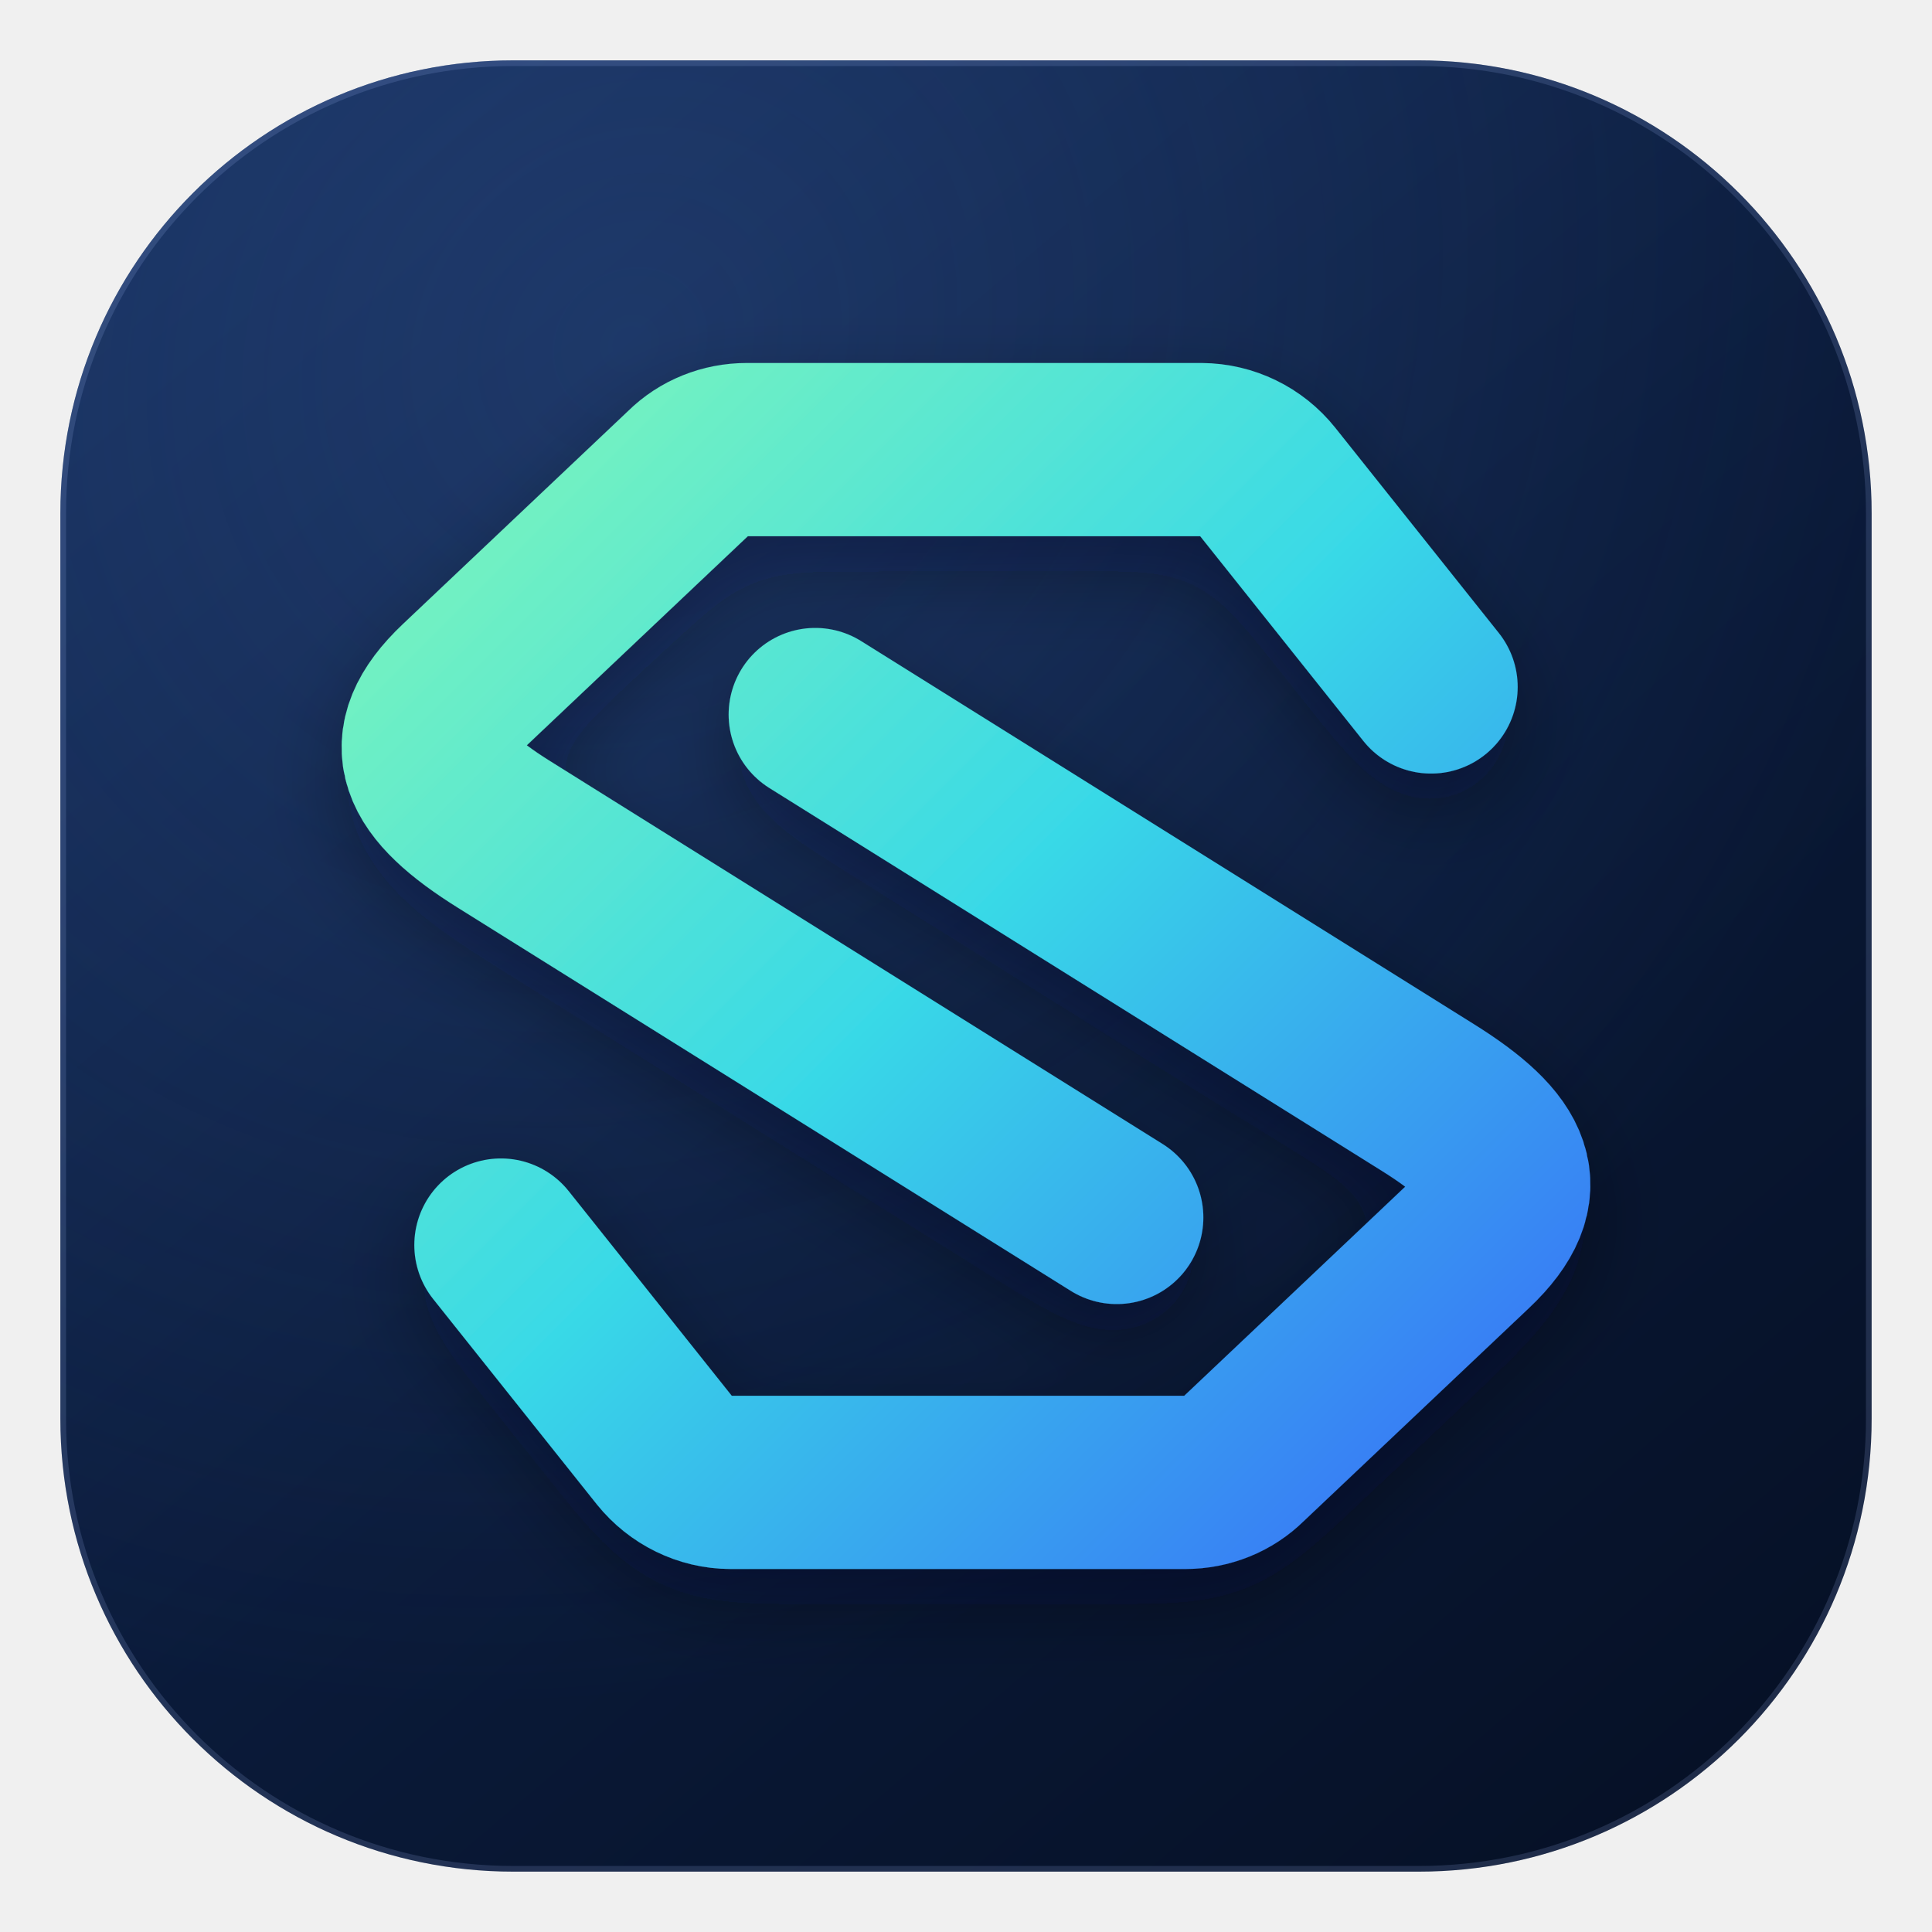
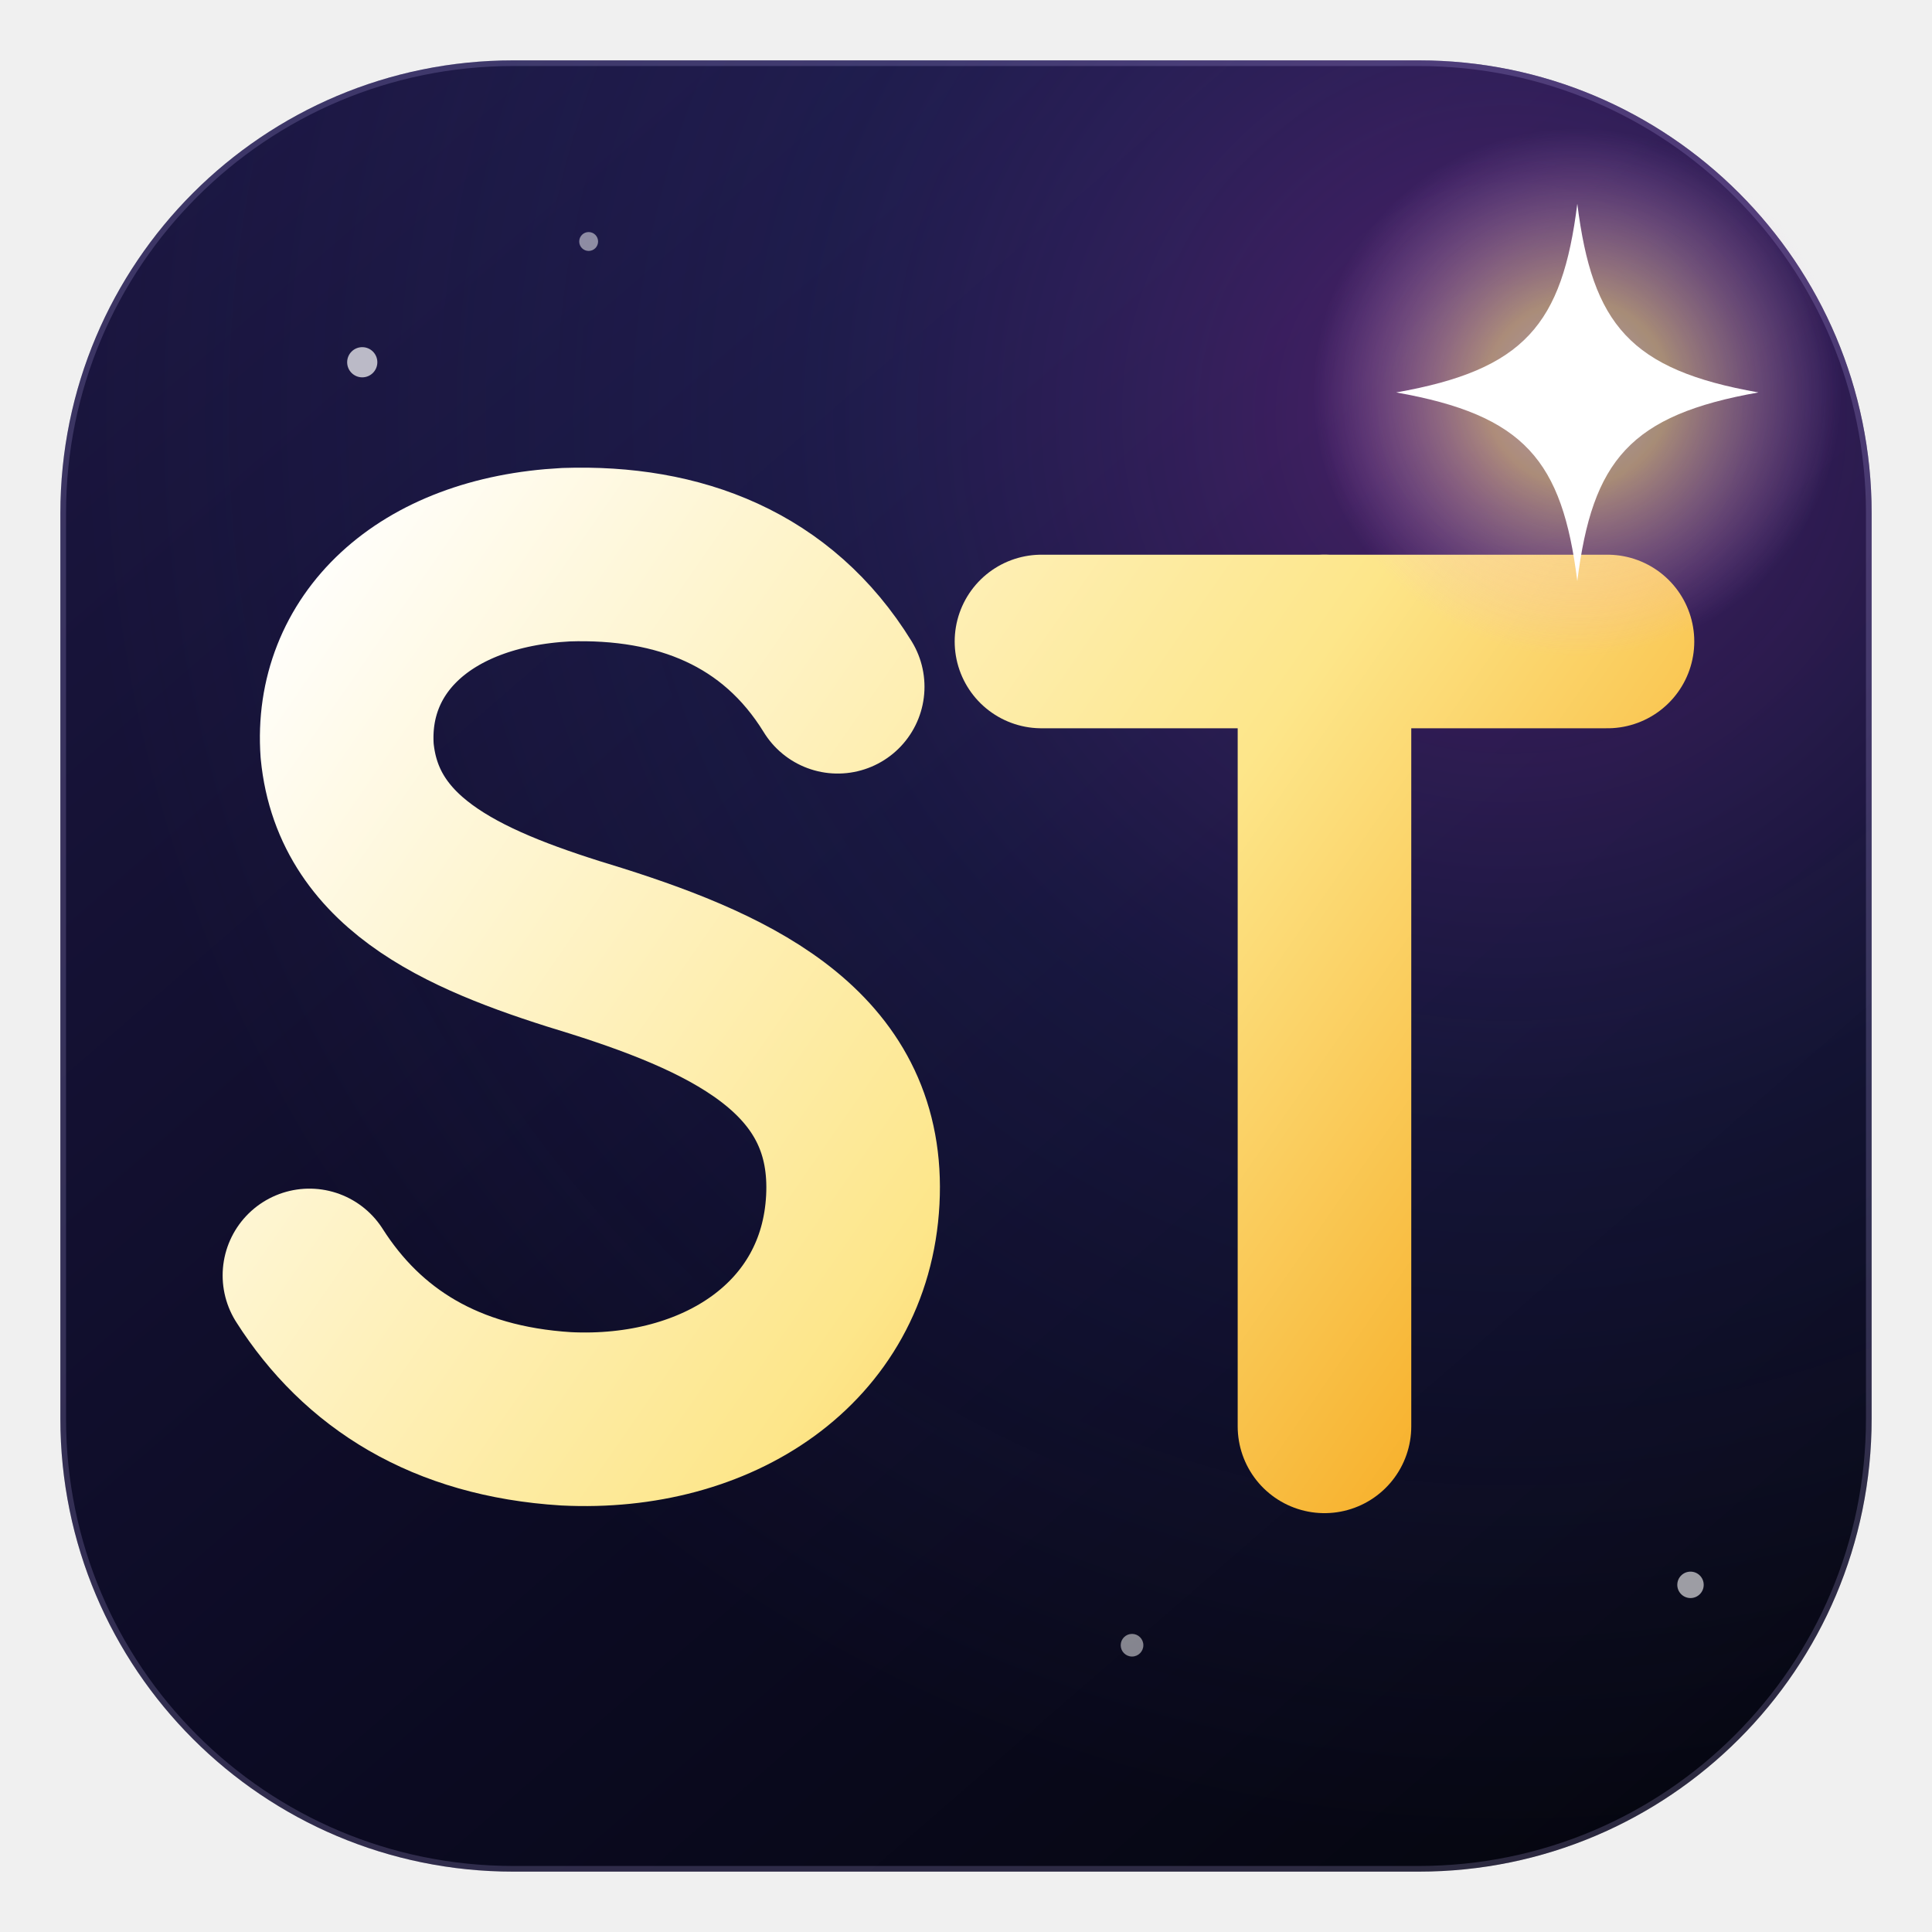
<svg xmlns="http://www.w3.org/2000/svg" viewBox="0 0 512 512" role="img" aria-labelledby="title desc">
  <defs>
-     <linearGradient id="s2a-bg" x1="72" y1="44" x2="442" y2="478" gradientUnits="userSpaceOnUse">
-       <stop stop-color="#142B56" />
-       <stop offset=".52" stop-color="#0A1A39" />
-       <stop offset="1" stop-color="#061127" />
+     <linearGradient id="st-bg" x1="60" y1="30" x2="452" y2="482" gradientUnits="userSpaceOnUse">
+       <stop stop-color="#1B1640" />
+       <stop offset=".55" stop-color="#0C0B24" />
+       <stop offset="1" stop-color="#05060F" />
    </linearGradient>
-     <radialGradient id="s2a-ambient" cx="0" cy="0" r="1" gradientUnits="userSpaceOnUse" gradientTransform="translate(168 92) rotate(51) scale(342 382)">
-       <stop stop-color="#3E68B0" stop-opacity=".28" />
-       <stop offset="1" stop-color="#3E68B0" stop-opacity="0" />
+     <radialGradient id="st-glow" cx="0" cy="0" r="1" gradientUnits="userSpaceOnUse" gradientTransform="translate(400 110) rotate(135) scale(380)">
+       <stop stop-color="#D946EF" stop-opacity=".32" />
+       <stop offset=".5" stop-color="#6366F1" stop-opacity=".12" />
+       <stop offset="1" stop-color="#6366F1" stop-opacity="0" />
    </radialGradient>
-     <linearGradient id="s2a-brand" x1="4" y1="4" x2="20" y2="20" gradientUnits="userSpaceOnUse">
-       <stop stop-color="#79F4BD" />
-       <stop offset=".48" stop-color="#39D9E7" />
-       <stop offset="1" stop-color="#3875F6" />
+     <linearGradient id="st-ink" x1="80" y1="140" x2="440" y2="390" gradientUnits="userSpaceOnUse">
+       <stop stop-color="#FFFFFF" />
+       <stop offset=".55" stop-color="#FDE68A" />
+       <stop offset="1" stop-color="#F59E0B" />
    </linearGradient>
-     <filter id="s2a-shadow" x="-25%" y="-25%" width="150%" height="165%" color-interpolation-filters="sRGB">
-       <feDropShadow dx="0" dy=".55" stdDeviation=".65" flood-color="#020817" flood-opacity=".34" />
-     </filter>
+     <radialGradient id="st-star" cx="0" cy="0" r="1" gradientUnits="userSpaceOnUse" gradientTransform="translate(418 104) scale(70)">
+       <stop stop-color="#FFFFFF" />
+       <stop offset=".35" stop-color="#FDE68A" />
+       <stop offset="1" stop-color="#F0ABFC" stop-opacity="0" />
+     </radialGradient>
  </defs>
-   <rect x="16" y="16" width="480" height="480" rx="120" fill="url(#s2a-bg)" />
-   <rect x="16" y="16" width="480" height="480" rx="120" fill="url(#s2a-ambient)" />
-   <rect x="16.75" y="16.75" width="478.5" height="478.5" rx="119.25" fill="none" stroke="#A5BFFF" stroke-opacity=".16" stroke-width="1.5" />
-   <g transform="translate(52 52) scale(17)" fill="none" stroke="url(#s2a-brand)" stroke-linecap="round" stroke-linejoin="round" stroke-width="2.7" filter="url(#s2a-shadow)">
-     <path d="m19.25 7.65-2.55-3.2a1.33 1.33 0 0 0-1.03-.5H8.58c-.34 0-.67.13-.91.37L4.15 7.65c-.93.88-.6 1.52.65 2.3l9.55 5.97" />
-     <path d="m4.75 16.35 2.55 3.2c.25.31.63.5 1.03.5h7.09c.34 0 .67-.13.91-.37l3.52-3.33c.93-.88.6-1.52-.65-2.3L9.65 8.08" />
+   <rect x="16" y="16" width="480" height="480" rx="120" fill="url(#st-bg)" />
+   <rect x="16" y="16" width="480" height="480" rx="120" fill="url(#st-glow)" />
+   <rect x="16.75" y="16.75" width="478.5" height="478.5" rx="119.25" fill="none" stroke="#C4B5FD" stroke-opacity=".2" stroke-width="1.5" />
+   <g fill="#FFFFFF">
+     <circle cx="96" cy="96" r="4" opacity=".7" />
+     <circle cx="156" cy="64" r="2.5" opacity=".5" />
+     <circle cx="300" cy="436" r="3" opacity=".5" />
+     <circle cx="448" cy="420" r="3.5" opacity=".6" />
  </g>
+   <g fill="none" stroke="url(#st-ink)" stroke-linecap="round" stroke-linejoin="round" stroke-width="46">
+     <path d="M222 182C206 156 180 146 150 147C112 149 90 171 92 199C95 230 125 242 158 252C196 264 228 280 226 318C224 356 190 378 150 376C118 374 96 360 82 338" />
+     <path d="M276 170H426" />
+     <path d="M351 170V378" />
+   </g>
+   <circle cx="418" cy="104" r="70" fill="url(#st-star)" opacity=".55" />
+   <path d="M418 54C422 86 432 98 466 104C432 110 422 122 418 154C414 122 404 110 370 104C404 98 414 86 418 54Z" fill="#FFFFFF" />
</svg>
